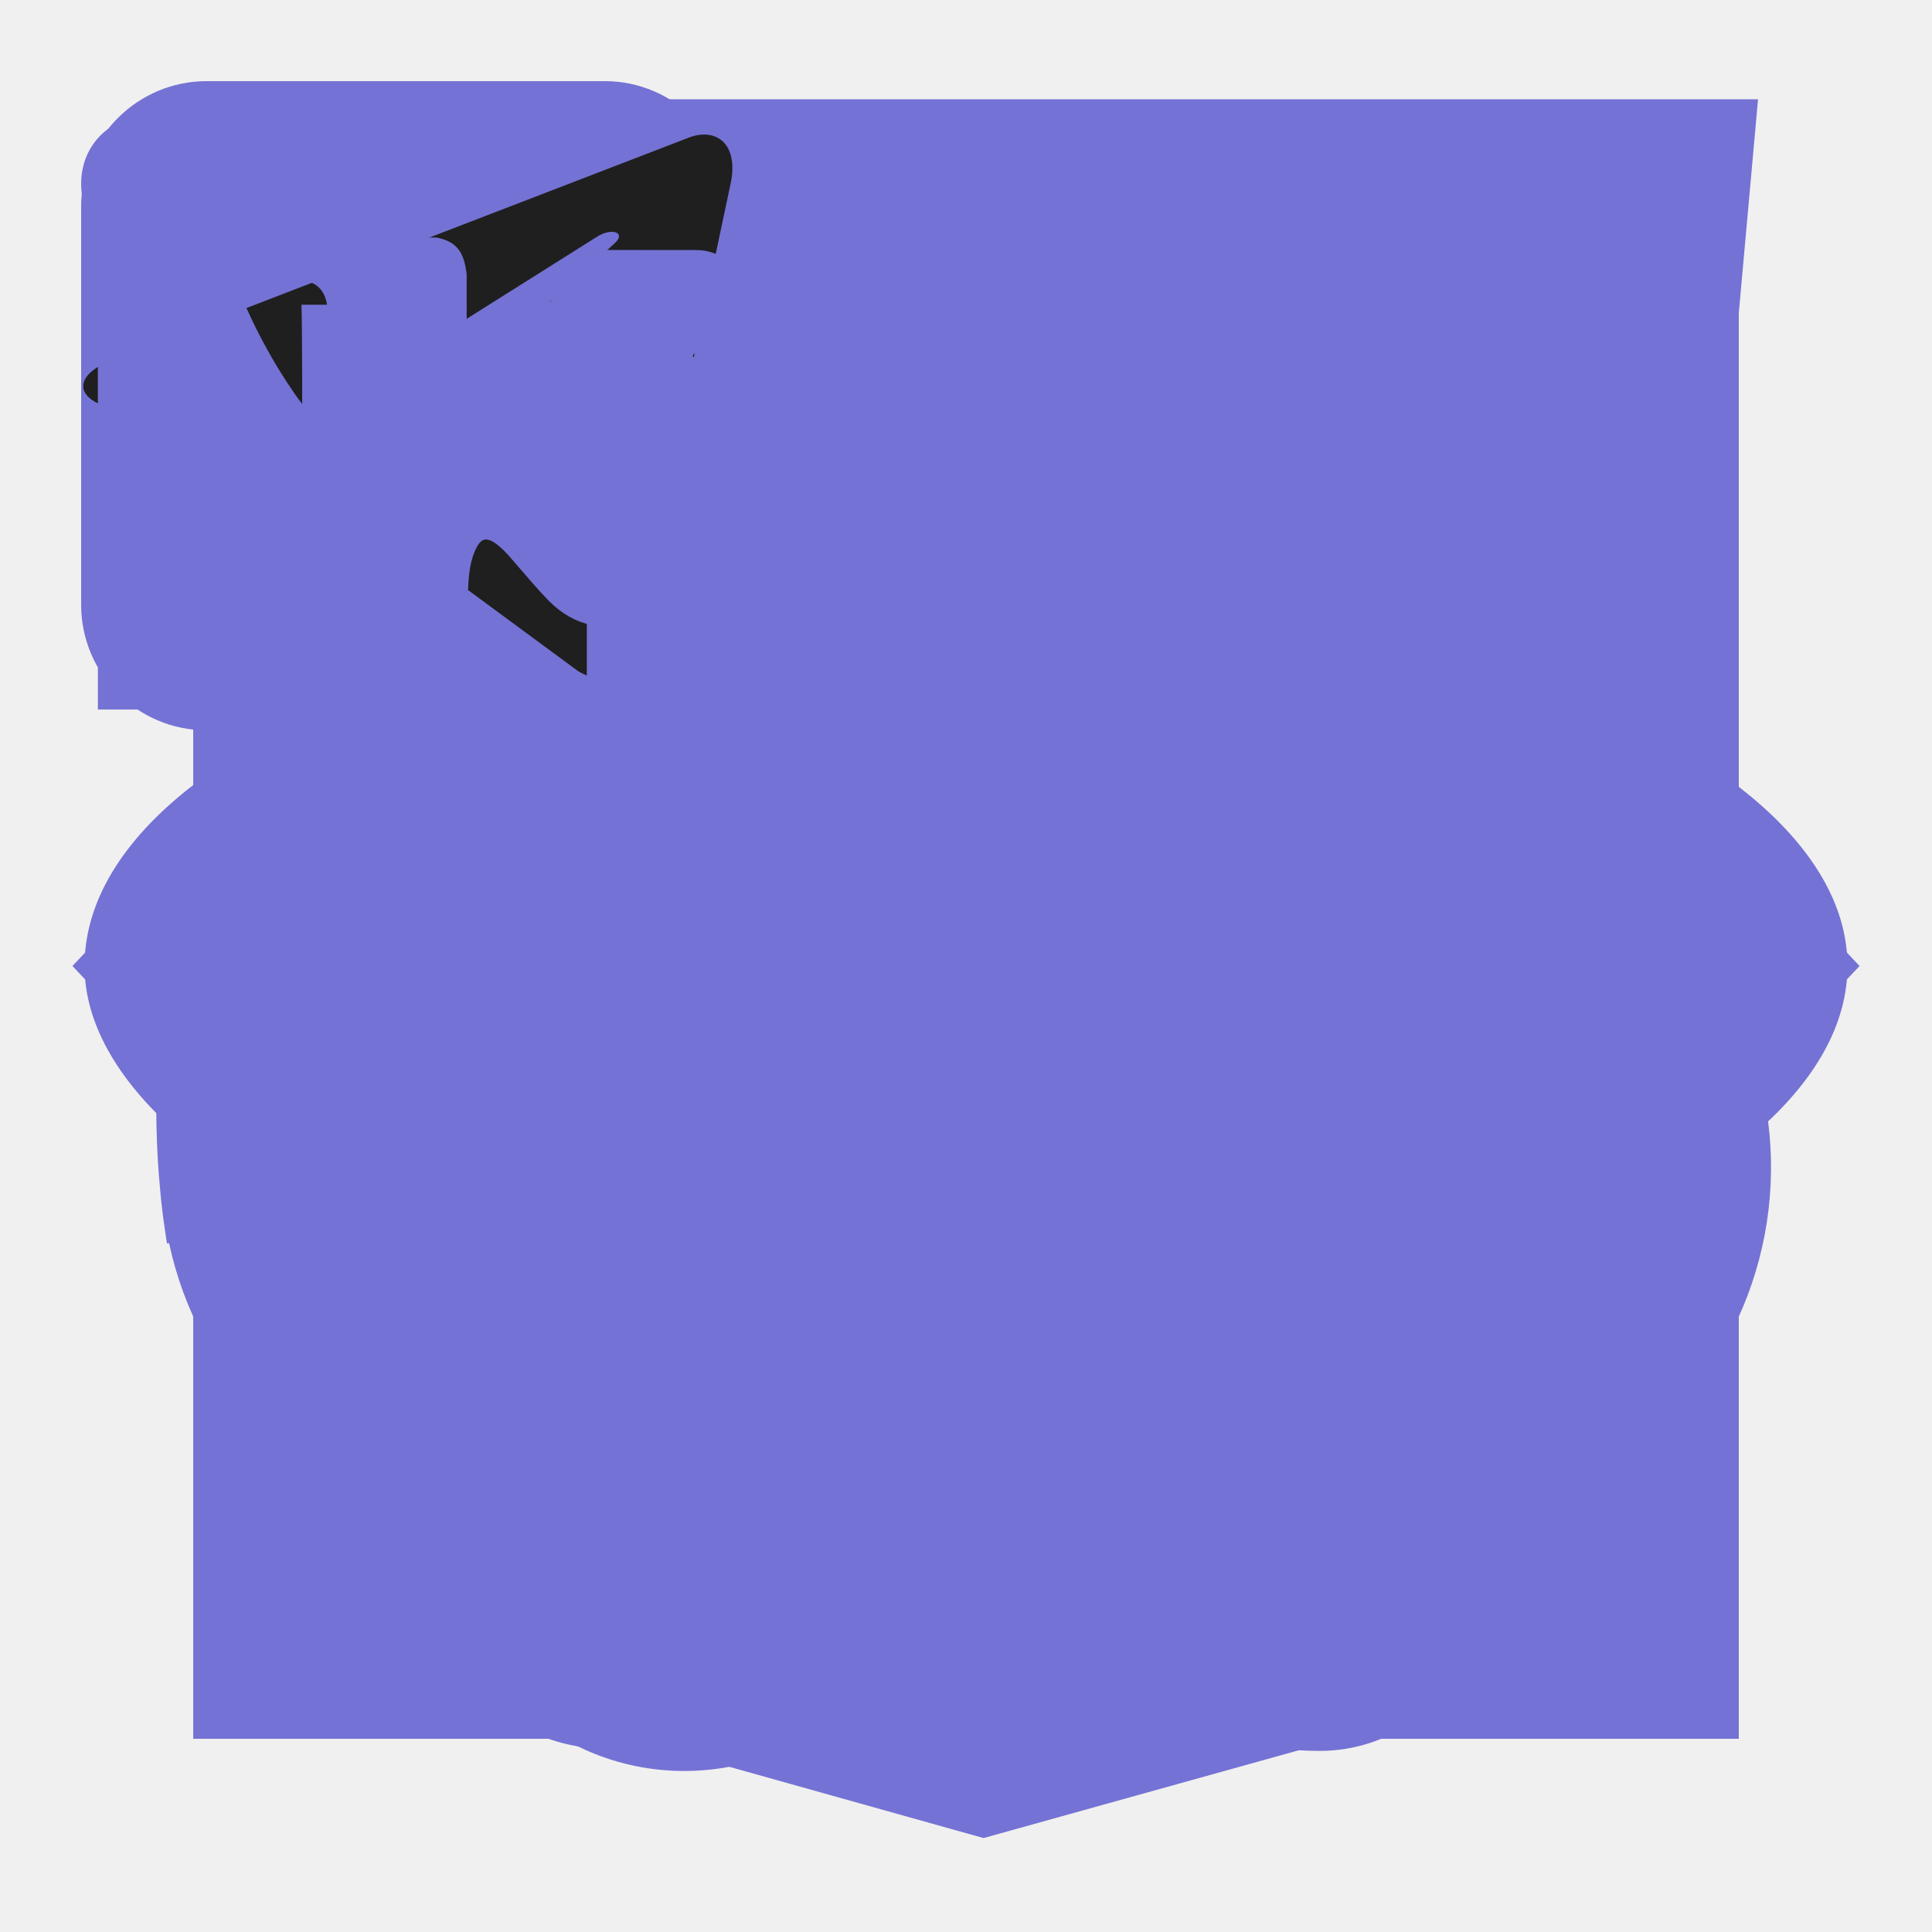
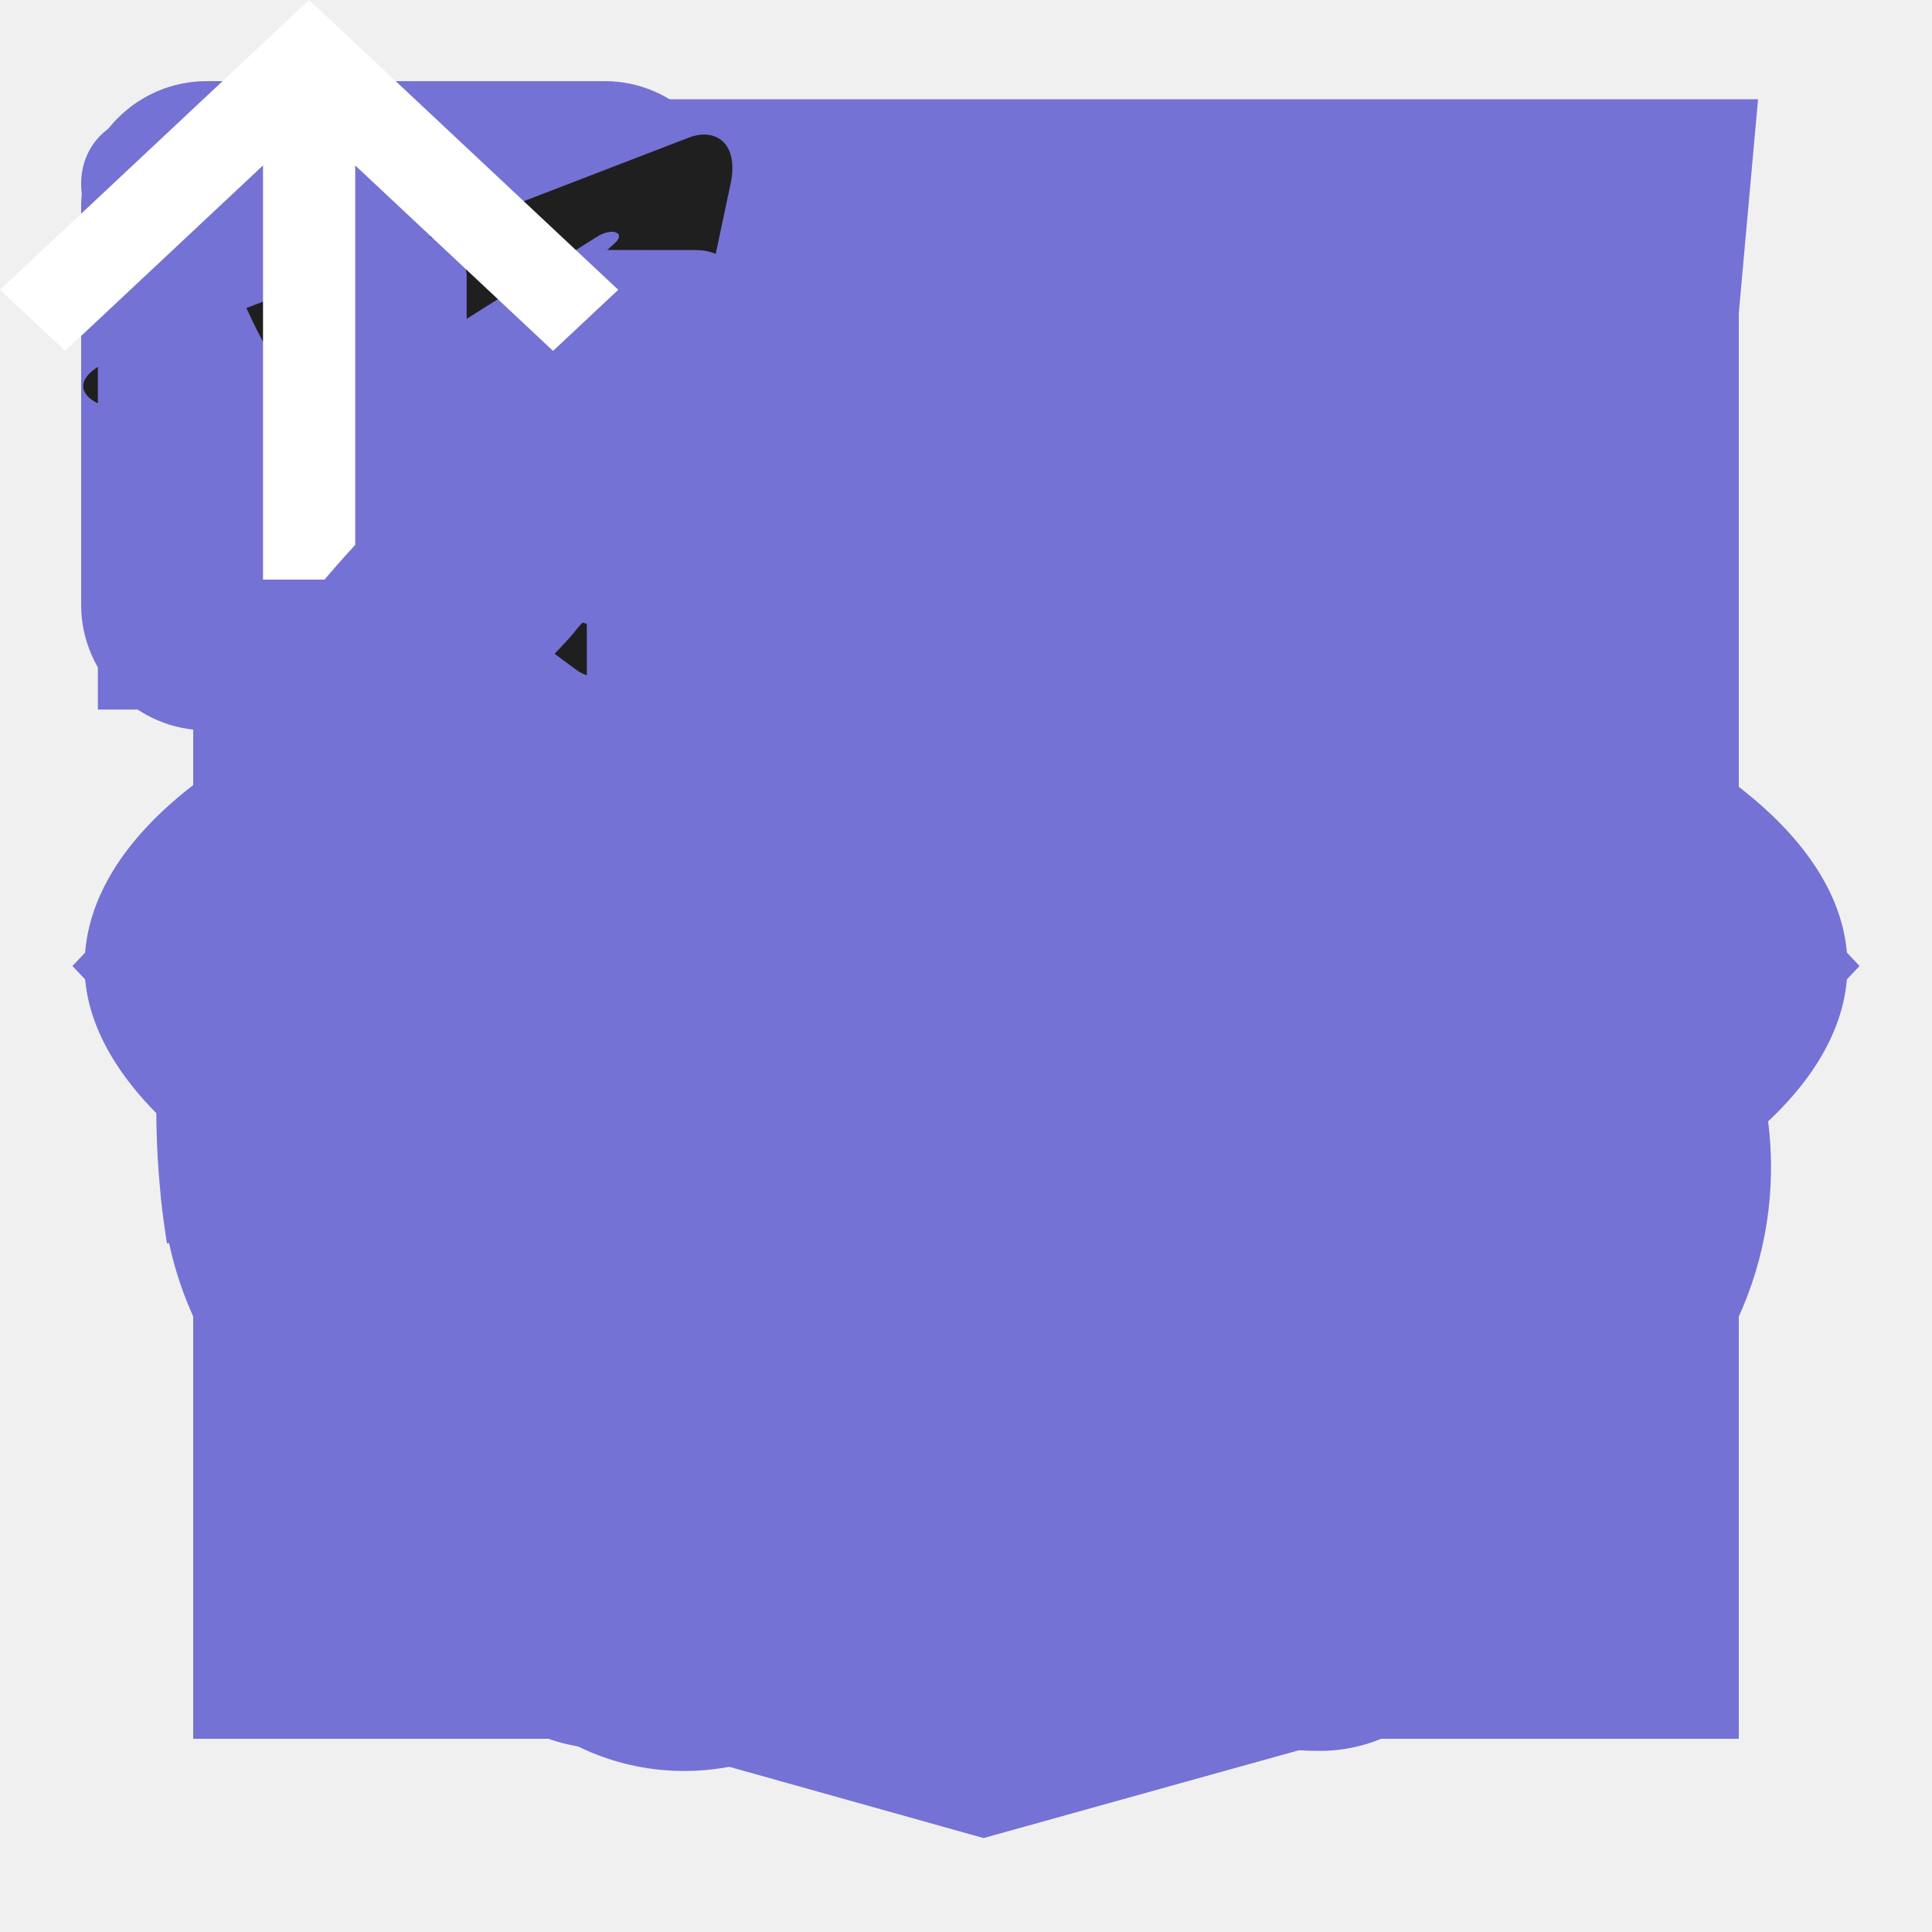
<svg xmlns="http://www.w3.org/2000/svg" width="50" height="50" viewBox="0 0 50 50" fill="none">
  <g id="code">
    <path fill-rule="evenodd" clip-rule="evenodd" d="M18.312 42.065L27.262 6.688L31.438 7.872L22.488 43.312L18.312 42.065Z" fill="#7572D5" />
    <path fill-rule="evenodd" clip-rule="evenodd" d="M13.502 12.688L16.562 15.928L7.995 25L16.562 34.072L13.502 37.312L1.875 25L13.502 12.688Z" fill="#7572D5" />
    <path fill-rule="evenodd" clip-rule="evenodd" d="M36.498 12.688L33.438 15.928L42.005 25L33.438 34.072L36.498 37.312L48.125 25L36.498 12.688Z" fill="#7572D5" />
  </g>
  <g id="css">
    <path d="M38.051 10.844L12.946 10.838L13.351 15.755L32.638 15.758L32.152 20.85H19.503L19.961 25.674H31.736L31.039 32.281L25.497 33.789L19.866 32.27L19.508 28.313H14.536L15.088 35.541L25.497 38.734L35.731 35.865L38.049 10.845L38.051 10.844ZM5.498 2.569H45.498L41.86 43L25.454 47.569L9.14 42.997L5.498 2.569Z" fill="#7572D5" />
  </g>
  <g id="react">
    <g clip-path="url(#clip0_20_1854)">
      <path d="M47.812 25C47.812 22.083 44.688 19.375 39.479 17.5L38.542 17.188V16.771C39.688 11.042 38.854 6.771 36.25 5.208C33.646 3.646 29.792 5.104 25.625 8.75L25 9.375L24.792 9.167H24.583C20.312 5.208 16.146 3.854 13.542 5.312C10.938 6.771 10.208 10.833 11.25 16.146C11.36 16.484 11.43 16.833 11.458 17.188L10.312 17.604C5.208 19.375 2.188 22.083 2.188 25C2.188 27.917 5.521 30.833 10.729 32.708L11.458 32.917C11.33 33.285 11.259 33.672 11.25 34.062C10.208 39.271 11.146 43.229 13.542 44.688C15.938 46.146 20.312 44.792 24.479 41.146L25.104 40.625L25.938 41.458C28.854 43.958 31.771 45.312 34.062 45.312C34.871 45.331 35.667 45.114 36.354 44.688C38.958 43.229 39.896 38.958 38.75 33.542V33.333C38.705 33.162 38.67 32.988 38.646 32.812H38.958C44.479 30.833 47.812 28.021 47.812 25ZM44.792 25C44.792 26.25 42.5 28.438 38.021 29.896H37.812C37.266 28.22 36.605 26.584 35.833 25C36.562 23.333 37.188 21.667 37.708 20.104L38.542 20.312C42.708 21.771 44.792 23.75 44.792 25ZM27.917 39.167L27.083 38.542C28.276 37.22 29.389 35.829 30.417 34.375L35.729 33.542C35.833 33.75 35.833 33.958 35.938 34.062C36.309 35.949 36.379 37.883 36.146 39.792C35.999 40.705 35.561 41.545 34.896 42.188C33.854 42.812 31.042 41.979 27.917 39.167ZM26.562 34.583L25.104 36.458L23.438 34.583H26.562ZM12.292 20C12.815 21.717 13.477 23.39 14.271 25C13.476 26.646 12.815 28.353 12.292 30.104L11.667 29.896C9.843 29.32 8.145 28.401 6.667 27.188C6.284 26.945 5.956 26.626 5.705 26.249C5.454 25.872 5.284 25.447 5.208 25C5.208 23.75 7.292 21.771 11.25 20.417L12.292 20ZM23.438 15.417L25 13.646L26.562 15.417H23.438ZM34.896 7.812C36.042 8.437 36.667 11.562 35.729 16.146C35.734 16.202 35.727 16.259 35.709 16.313C35.691 16.366 35.663 16.416 35.625 16.458L30.417 15.625C29.389 14.171 28.276 12.78 27.083 11.458L27.708 10.938C31.042 8.021 33.75 7.187 34.896 7.812ZM17.5 18.854L16.667 20.208L15.938 21.562C15.625 20.833 15.417 20.104 15.104 19.271L17.5 18.854ZM15.104 30.729C15.417 30 15.625 29.271 15.938 28.438L16.667 29.792L17.5 31.146L15.104 30.729ZM32.5 25C31.97 26.142 31.379 27.255 30.729 28.333C30.104 29.479 29.375 30.521 28.75 31.562H21.25C20.521 30.417 19.792 29.375 19.271 28.333C18.616 27.258 18.025 26.145 17.5 25C18.005 23.846 18.597 22.732 19.271 21.667C19.869 20.587 20.53 19.544 21.25 18.542C23.746 18.333 26.254 18.333 28.75 18.542C29.479 19.583 30.104 20.625 30.729 21.667C31.403 22.732 31.995 23.846 32.5 25ZM33.333 20.208L32.5 18.854L34.896 19.375C34.664 20.121 34.386 20.851 34.062 21.562L33.333 20.208ZM32.5 31.146L33.333 29.792L34.062 28.333L35 30.729L32.5 31.146ZM22.812 11.354H22.917L19.583 15.521L14.375 16.354C14.271 16.042 14.271 15.833 14.167 15.521C13.333 11.25 13.958 8.333 15 7.812C15.277 7.631 15.61 7.557 15.938 7.604C17.396 7.604 19.896 8.646 22.708 11.146L22.812 11.354ZM14.167 34.583C14.186 34.262 14.256 33.945 14.375 33.646L19.688 34.375C20.689 35.848 21.803 37.241 23.021 38.542L22.812 38.75L22.604 38.958C21.184 40.274 19.521 41.3 17.708 41.979C17.311 42.187 16.875 42.313 16.427 42.349C15.98 42.385 15.53 42.33 15.104 42.188C13.958 41.562 13.333 38.75 14.167 34.583Z" fill="#7572D5" />
      <path d="M25 20.417C24.089 20.396 23.193 20.647 22.426 21.138C21.659 21.629 21.055 22.337 20.692 23.173C20.329 24.008 20.223 24.933 20.388 25.828C20.553 26.724 20.981 27.551 21.618 28.202C22.255 28.854 23.071 29.301 23.963 29.486C24.855 29.672 25.781 29.587 26.625 29.243C27.468 28.9 28.191 28.313 28.699 27.557C29.207 26.801 29.479 25.911 29.479 25C29.48 23.802 29.011 22.652 28.174 21.795C27.337 20.939 26.197 20.444 25 20.417Z" fill="#7572D5" />
    </g>
    <defs>
      <clipPath id="clip0_20_1854">
        <rect width="50" height="50" fill="white" />
      </clipPath>
    </defs>
  </g>
  <g id="typeScript">
    <path d="M5 25V45H45V5H5V25ZM37.235 23.407C38.252 23.66 39.025 24.112 39.737 24.848C40.105 25.242 40.652 25.958 40.695 26.132C40.708 26.182 38.968 27.348 37.915 28.003C37.877 28.028 37.723 27.863 37.553 27.61C37.037 26.86 36.498 26.537 35.673 26.48C34.46 26.397 33.68 27.032 33.687 28.092C33.676 28.352 33.734 28.611 33.857 28.842C34.123 29.393 34.62 29.725 36.173 30.397C39.038 31.63 40.263 32.442 41.025 33.597C41.875 34.885 42.067 36.943 41.488 38.473C40.855 40.137 39.28 41.267 37.063 41.64C36.378 41.762 34.753 41.743 34.017 41.61C32.41 41.323 30.887 40.53 29.947 39.488C29.578 39.083 28.86 38.022 28.905 37.947C28.923 37.92 29.088 37.818 29.272 37.712C29.452 37.61 30.123 37.222 30.758 36.853L31.908 36.187L32.15 36.543C32.487 37.057 33.222 37.762 33.667 37.997C34.943 38.67 36.695 38.575 37.558 37.8C37.732 37.654 37.869 37.469 37.96 37.261C38.05 37.053 38.092 36.827 38.08 36.6C38.08 36.137 38.022 35.933 37.78 35.583C37.47 35.14 36.835 34.767 35.032 33.983C32.968 33.095 32.08 32.543 31.267 31.667C30.759 31.088 30.384 30.405 30.168 29.667C30.017 29.102 29.978 27.685 30.098 27.115C30.523 25.12 32.028 23.732 34.2 23.318C34.905 23.185 36.543 23.235 37.235 23.407ZM27.845 25.077L27.858 26.715H22.65V41.508H18.967V26.715H13.763V25.108C13.763 24.218 13.782 23.475 13.807 23.458C13.827 23.432 16.995 23.418 20.835 23.425L27.827 23.445L27.845 25.077Z" fill="#7572D5" />
  </g>
-   <g id="styled">
+   <g id="styledComponents">
    <path d="M37.259 6.25L36.989 7.65C36.571 10.302 36.722 11.061 37.868 12.045L38.975 12.955L37.829 18.03C37.144 21.059 36.304 23.597 35.771 24.431C35.313 25.15 34.78 26.21 34.664 26.779C34.473 27.459 33.825 28.143 32.833 28.748C31.958 29.242 30.238 30.566 29.02 31.629C28.047 32.499 27.377 33.033 27.013 33.262L25.823 34.196C25.442 34.805 25.225 35.295 25.142 35.667C25.059 36.05 25.106 36.304 25.229 36.49C25.348 36.669 25.553 36.795 25.834 36.874C26.167 36.951 26.51 36.979 26.851 36.956C27.622 36.904 28.386 36.769 29.128 36.555C29.381 36.487 29.579 36.422 29.752 36.365C30.019 36.039 30.635 35.424 31.727 34.353C34.625 31.515 35.731 29.961 34.589 30.38C34.167 30.53 34.358 30.151 35.082 29.392C36.61 27.914 37.486 25.68 39.317 18.675C40.766 13.144 40.766 13.066 41.833 13.066C42.334 13.066 43.75 13.152 43.75 13.152V6.25H40.499H37.259ZM24.422 18.081C23.369 18.073 21.106 19.666 14.33 25.161C14.038 25.852 14.013 26.328 14.146 26.636C14.233 26.847 14.392 26.994 14.611 27.101C14.828 27.209 15.109 27.273 15.419 27.298C16.035 27.352 16.763 27.255 17.35 27.141L17.747 27.051C17.883 26.87 18.061 26.725 18.266 26.629C18.684 26.4 20.439 24.81 22.194 23.106C25.283 19.999 26.007 18.596 24.75 18.142C24.646 18.101 24.533 18.08 24.422 18.081ZM32.336 20.239C31.41 20.264 29.741 21.331 26.883 23.597C25.449 24.753 24.541 25.376 24.054 25.505L22.165 26.987C21.455 28.275 21.351 29.074 21.538 29.514C21.585 29.622 21.653 29.721 21.739 29.803C21.824 29.886 21.925 29.95 22.036 29.994C22.311 30.102 22.605 30.156 22.901 30.155C23.608 30.147 24.311 30.045 24.991 29.85C25.345 29.756 25.695 29.646 26.04 29.521L26.144 29.478L26.335 29.378C26.696 28.916 27.525 28.046 28.563 27.044C31.842 23.901 33.518 21.667 33.176 20.833C33.021 20.429 32.754 20.225 32.336 20.239ZM23.6 24.105C23.333 24.134 22.735 24.592 21.657 25.53C20.1 26.897 18.403 27.685 17.815 27.334C17.679 27.364 17.542 27.393 17.404 27.42C16.806 27.538 16.06 27.635 15.393 27.581C15.079 27.562 14.771 27.485 14.485 27.355C14.215 27.233 14 27.016 13.88 26.747C13.746 26.425 13.746 26.024 13.898 25.512L11.555 27.423L6.254 31.78V38.842L23.625 25.251C23.622 25.102 23.641 24.953 23.683 24.81C23.816 24.331 23.809 24.087 23.6 24.109V24.105ZM31.075 26.392C30.811 26.392 30.372 26.761 29.669 27.502C28.714 28.515 27.211 29.496 26.415 29.696L26.292 29.761C26.161 29.814 26.029 29.865 25.896 29.911C25.679 29.983 25.398 30.069 25.074 30.155C24.425 30.33 23.618 30.491 22.897 30.473C22.557 30.473 22.221 30.407 21.906 30.28C21.609 30.159 21.372 29.927 21.243 29.636C21.034 29.138 21.117 28.44 21.574 27.448L6.25 39.437V43.75H12.982L27.262 32.61C27.633 32.202 28.191 31.644 28.945 30.946C30.963 29.088 31.421 28.447 31.421 27.499C31.421 26.761 31.338 26.389 31.075 26.389V26.392ZM34.473 33.373L33.251 34.583C32.567 35.227 31.345 36.022 30.509 36.362L30.343 36.433L30.332 36.451L30.296 36.487C30.264 36.512 30.249 36.516 30.224 36.526C29.89 36.652 29.551 36.763 29.208 36.859C28.444 37.08 27.659 37.218 26.865 37.271C26.49 37.295 26.113 37.262 25.748 37.174C25.431 37.105 25.151 36.921 24.962 36.659C24.789 36.394 24.739 36.039 24.836 35.603C24.913 35.292 25.028 34.991 25.178 34.708L13.656 43.75H28.981L30.811 41.667C33.327 38.753 34.473 36.669 34.473 34.887V33.373Z" fill="#7572D5" />
  </g>
-   <g id="web">
+   <g id="figma">
    <path d="M17.708 4.167C14.257 4.167 11.458 6.965 11.458 10.417C11.458 13.868 14.257 16.667 17.708 16.667H32.292C35.743 16.667 38.542 13.868 38.542 10.417C38.542 6.965 35.743 4.167 32.292 4.167H17.708Z" fill="#7572D5" />
    <path d="M32.292 18.75C28.84 18.75 26.042 21.548 26.042 25C26.042 28.452 28.84 31.25 32.292 31.25C35.744 31.25 38.542 28.452 38.542 25C38.542 21.548 35.744 18.75 32.292 18.75Z" fill="#7572D5" />
    <path d="M11.458 25C11.458 21.548 14.257 18.75 17.708 18.75H23.958V31.25H17.708C14.257 31.25 11.458 28.452 11.458 25Z" fill="#7572D5" />
    <path d="M17.708 33.333C14.257 33.333 11.458 36.132 11.458 39.583C11.458 43.035 14.257 45.833 17.708 45.833C21.16 45.833 23.958 43.035 23.958 39.583V33.333H17.708Z" fill="#7572D5" />
  </g>
-   <path id="quote" d="M13.542 20.833C13.077 20.833 12.631 20.904 12.188 20.969C12.331 20.485 12.479 19.994 12.717 19.552C12.954 18.91 13.325 18.354 13.694 17.794C14.002 17.188 14.546 16.777 14.946 16.258C15.365 15.754 15.935 15.419 16.387 15C16.831 14.562 17.413 14.344 17.875 14.035C18.358 13.758 18.779 13.452 19.229 13.306L20.352 12.844L21.34 12.433L20.329 8.396L19.085 8.696C18.688 8.796 18.202 8.912 17.65 9.052C17.085 9.156 16.483 9.442 15.812 9.702C15.15 9.998 14.383 10.198 13.671 10.673C12.954 11.127 12.127 11.506 11.398 12.115C10.692 12.742 9.84 13.285 9.21 14.083C8.523 14.829 7.844 15.613 7.317 16.504C6.706 17.354 6.292 18.288 5.854 19.21C5.458 20.133 5.14 21.077 4.879 21.994C4.385 23.831 4.165 25.577 4.079 27.071C4.008 28.567 4.05 29.81 4.138 30.71C4.169 31.135 4.227 31.548 4.269 31.833L4.321 32.183L4.375 32.171C4.746 33.902 5.599 35.492 6.835 36.759C8.072 38.025 9.642 38.915 11.364 39.327C13.085 39.738 14.888 39.654 16.564 39.083C18.24 38.512 19.72 37.479 20.832 36.103C21.945 34.726 22.646 33.063 22.853 31.305C23.06 29.547 22.765 27.766 22.002 26.169C21.24 24.571 20.04 23.223 18.543 22.278C17.046 21.334 15.312 20.833 13.542 20.833ZM36.458 20.833C35.994 20.833 35.548 20.904 35.104 20.969C35.248 20.485 35.396 19.994 35.633 19.552C35.871 18.91 36.242 18.354 36.61 17.794C36.919 17.188 37.462 16.777 37.862 16.258C38.281 15.754 38.852 15.419 39.304 15C39.748 14.562 40.329 14.344 40.792 14.035C41.275 13.758 41.696 13.452 42.146 13.306L43.269 12.844L44.256 12.433L43.246 8.396L42.002 8.696C41.604 8.796 41.119 8.912 40.567 9.052C40.002 9.156 39.4 9.442 38.729 9.702C38.069 10 37.3 10.198 36.587 10.675C35.871 11.129 35.044 11.508 34.315 12.117C33.608 12.744 32.756 13.287 32.127 14.083C31.44 14.829 30.76 15.613 30.233 16.504C29.623 17.354 29.208 18.288 28.771 19.21C28.375 20.133 28.056 21.077 27.796 21.994C27.302 23.831 27.081 25.577 26.996 27.071C26.925 28.567 26.967 29.81 27.054 30.71C27.085 31.135 27.144 31.548 27.185 31.833L27.238 32.183L27.292 32.171C27.662 33.902 28.515 35.492 29.752 36.759C30.989 38.025 32.559 38.915 34.281 39.327C36.002 39.738 37.805 39.654 39.481 39.083C41.156 38.512 42.636 37.479 43.749 36.103C44.862 34.726 45.563 33.063 45.77 31.305C45.977 29.547 45.682 27.766 44.919 26.169C44.156 24.571 42.957 23.223 41.46 22.278C39.962 21.334 38.228 20.833 36.458 20.833Z" fill="#7572D5" />
  <path id="instagram" d="M15.652 2.1H5.348C3.557 2.1 2.1 3.556 2.1 5.347V8.778V15.653C2.1 17.444 3.557 18.9 5.348 18.9H15.652C17.443 18.9 18.9 17.444 18.9 15.653V8.771V5.341C18.893 3.556 17.437 2.1 15.652 2.1ZM16.583 4.035H16.957V4.403V6.882L14.116 6.889L14.109 4.042L16.583 4.035ZM8.098 8.771C8.636 8.03 9.509 7.538 10.493 7.538C11.478 7.538 12.351 8.024 12.889 8.771C13.243 9.257 13.447 9.854 13.447 10.497C13.447 12.124 12.121 13.455 10.487 13.455C8.853 13.455 7.54 12.124 7.54 10.497C7.54 9.854 7.75 9.257 8.098 8.771ZM17.259 15.646C17.259 16.532 16.538 17.253 15.652 17.253H5.348C4.463 17.253 3.741 16.532 3.741 15.646V8.771H6.247C6.031 9.303 5.906 9.887 5.906 10.497C5.906 13.029 7.967 15.089 10.5 15.089C13.033 15.089 15.094 13.029 15.094 10.497C15.094 9.887 14.969 9.303 14.752 8.771H17.259V15.646Z" fill="#7572D5" />
  <path id="telegram" d="M18.906 4.764L16.37 16.721C16.179 17.564 15.68 17.774 14.972 17.377L11.108 14.53L9.245 16.323C9.038 16.53 8.866 16.702 8.468 16.702L8.746 12.768L15.905 6.299C16.217 6.022 15.838 5.867 15.422 6.145L6.571 11.719L2.76 10.526C1.932 10.267 1.917 9.697 2.933 9.299L17.837 3.557C18.527 3.299 19.131 3.71 18.906 4.764Z" fill="#1F1F20" />
  <path id="vk" d="M18.17 13.994C17.804 13.539 17.388 13.131 16.986 12.737C16.843 12.597 16.695 12.452 16.553 12.308C16.144 11.893 16.129 11.738 16.453 11.267C16.677 10.942 16.915 10.617 17.144 10.303C17.353 10.018 17.568 9.724 17.775 9.428L17.817 9.367C18.212 8.801 18.62 8.216 18.837 7.51C18.894 7.324 18.953 7.05 18.817 6.82C18.682 6.591 18.419 6.522 18.234 6.489C18.142 6.473 18.051 6.471 17.966 6.471L15.381 6.469L15.36 6.468C14.969 6.468 14.705 6.659 14.554 7.052C14.41 7.427 14.252 7.827 14.071 8.207C13.712 8.963 13.255 9.834 12.595 10.561L12.567 10.592C12.489 10.679 12.4 10.777 12.336 10.777C12.326 10.777 12.315 10.775 12.303 10.771C12.166 10.716 12.074 10.373 12.079 10.213C12.079 10.211 12.079 10.209 12.079 10.206L12.077 7.111C12.077 7.1 12.076 7.089 12.075 7.078C12.009 6.575 11.863 6.262 11.313 6.15C11.298 6.147 11.283 6.146 11.268 6.146H8.581C8.143 6.146 7.901 6.33 7.675 6.606C7.613 6.68 7.486 6.834 7.549 7.02C7.613 7.209 7.821 7.25 7.889 7.263C8.225 7.329 8.415 7.542 8.468 7.915C8.562 8.561 8.574 9.251 8.505 10.087C8.485 10.319 8.447 10.498 8.385 10.651C8.37 10.687 8.318 10.804 8.266 10.804C8.249 10.804 8.201 10.797 8.112 10.734C7.904 10.586 7.751 10.375 7.574 10.114C6.969 9.228 6.461 8.252 6.021 7.129C5.858 6.716 5.553 6.485 5.163 6.478C4.734 6.471 4.345 6.468 3.974 6.468C3.569 6.468 3.193 6.472 2.826 6.48C2.512 6.486 2.295 6.583 2.181 6.77C2.066 6.957 2.074 7.203 2.203 7.5C3.237 9.883 4.175 11.615 5.243 13.117C5.992 14.168 6.743 14.896 7.607 15.407C8.517 15.946 9.536 16.208 10.724 16.208C10.858 16.208 10.998 16.205 11.138 16.198C11.828 16.163 12.084 15.904 12.116 15.208C12.132 14.852 12.169 14.479 12.338 14.161C12.444 13.961 12.544 13.961 12.576 13.961C12.639 13.961 12.717 13.991 12.801 14.047C12.951 14.148 13.08 14.284 13.186 14.403C13.285 14.516 13.383 14.63 13.482 14.745C13.694 14.991 13.913 15.246 14.143 15.487C14.645 16.016 15.197 16.249 15.832 16.198H18.202C18.207 16.198 18.212 16.198 18.218 16.198C18.454 16.182 18.658 16.046 18.779 15.825C18.928 15.552 18.925 15.204 18.771 14.893C18.596 14.541 18.369 14.241 18.17 13.994Z" fill="#7572D5" />
  <g id="linkedin">
    <path d="M5.806 7.886H2.533V18.363H5.806V7.886Z" fill="#7572D5" />
    <path d="M4.101 2.94C2.894 2.94 2.1 3.721 2.1 4.757C2.1 5.774 2.868 6.574 4.055 6.574H4.081C5.314 6.574 6.082 5.768 6.075 4.757C6.049 3.721 5.308 2.94 4.101 2.94Z" fill="#7572D5" />
    <path d="M14.748 7.788C12.871 7.788 11.697 8.811 11.481 9.533V7.886H7.801C7.847 8.759 7.801 18.363 7.801 18.363H11.481V12.701C11.481 12.38 11.468 12.065 11.559 11.842C11.809 11.212 12.353 10.556 13.331 10.556C14.61 10.556 15.187 11.527 15.187 12.944V18.363H18.9V12.537C18.9 9.297 17.076 7.788 14.748 7.788Z" fill="#7572D5" />
  </g>
+   <g id="arrowGoTop">
+     <path d="M6.807 4.281V15H9.193V4.281L14.313 9.081L16 7.5L8 0L0 7.5L1.687 9.081L6.807 4.281Z" fill="white" />
+   </g>
+   <g id="quote">
+     <path d="M13.542 20.833C13.077 20.833 12.631 20.904 12.188 20.969C12.331 20.485 12.479 19.994 12.717 19.552C12.954 18.91 13.325 18.354 13.694 17.794C14.002 17.188 14.546 16.777 14.946 16.258C15.365 15.754 15.935 15.419 16.387 15C16.831 14.562 17.413 14.344 17.875 14.035C18.358 13.758 18.779 13.452 19.229 13.306L20.352 12.844L21.34 12.433L20.329 8.396L19.085 8.696C18.688 8.796 18.202 8.912 17.65 9.052C17.085 9.156 16.483 9.442 15.812 9.702C15.15 9.998 14.383 10.198 13.671 10.673C12.954 11.127 12.127 11.506 11.398 12.115C10.692 12.742 9.84 13.285 9.21 14.083C8.523 14.829 7.844 15.613 7.317 16.504C6.706 17.354 6.292 18.288 5.854 19.21C5.458 20.133 5.14 21.077 4.879 21.994C4.385 23.831 4.165 25.577 4.079 27.071C4.008 28.567 4.05 29.81 4.138 30.71C4.169 31.135 4.227 31.548 4.269 31.833L4.321 32.183L4.375 32.171C4.746 33.902 5.599 35.492 6.835 36.759C8.072 38.025 9.642 38.915 11.364 39.327C13.085 39.738 14.888 39.654 16.564 39.083C18.24 38.512 19.72 37.479 20.832 36.103C21.945 34.726 22.646 33.063 22.853 31.305C23.06 29.547 22.765 27.766 22.002 26.169C21.24 24.571 20.04 23.223 18.543 22.278C17.046 21.334 15.312 20.833 13.542 20.833ZM36.458 20.833C35.994 20.833 35.548 20.904 35.104 20.969C35.248 20.485 35.396 19.994 35.633 19.552C35.871 18.91 36.242 18.354 36.61 17.794C36.919 17.188 37.462 16.777 37.862 16.258C38.281 15.754 38.852 15.419 39.304 15C39.748 14.562 40.329 14.344 40.792 14.035C41.275 13.758 41.696 13.452 42.146 13.306L43.269 12.844L44.256 12.433L43.246 8.396L42.002 8.696C41.604 8.796 41.119 8.912 40.567 9.052C40.002 9.156 39.4 9.442 38.729 9.702C38.069 10 37.3 10.198 36.587 10.675C35.871 11.129 35.044 11.508 34.315 12.117C33.608 12.744 32.756 13.287 32.127 14.083C31.44 14.829 30.76 15.613 30.233 16.504C29.623 17.354 29.208 18.288 28.771 19.21C28.375 20.133 28.056 21.077 27.796 21.994C27.302 23.831 27.081 25.577 26.996 27.071C26.925 28.567 26.967 29.81 27.054 30.71C27.085 31.135 27.144 31.548 27.185 31.833L27.238 32.183L27.292 32.171C27.662 33.902 28.515 35.492 29.752 36.759C30.989 38.025 32.559 38.915 34.281 39.327C36.002 39.738 37.805 39.654 39.481 39.083C41.156 38.512 42.636 37.479 43.749 36.103C44.862 34.726 45.563 33.063 45.77 31.305C45.977 29.547 45.682 27.766 44.919 26.169C44.156 24.571 42.957 23.223 41.46 22.278C39.962 21.334 38.228 20.833 36.458 20.833Z" fill="#7572D5" />
+   </g>
</svg>
